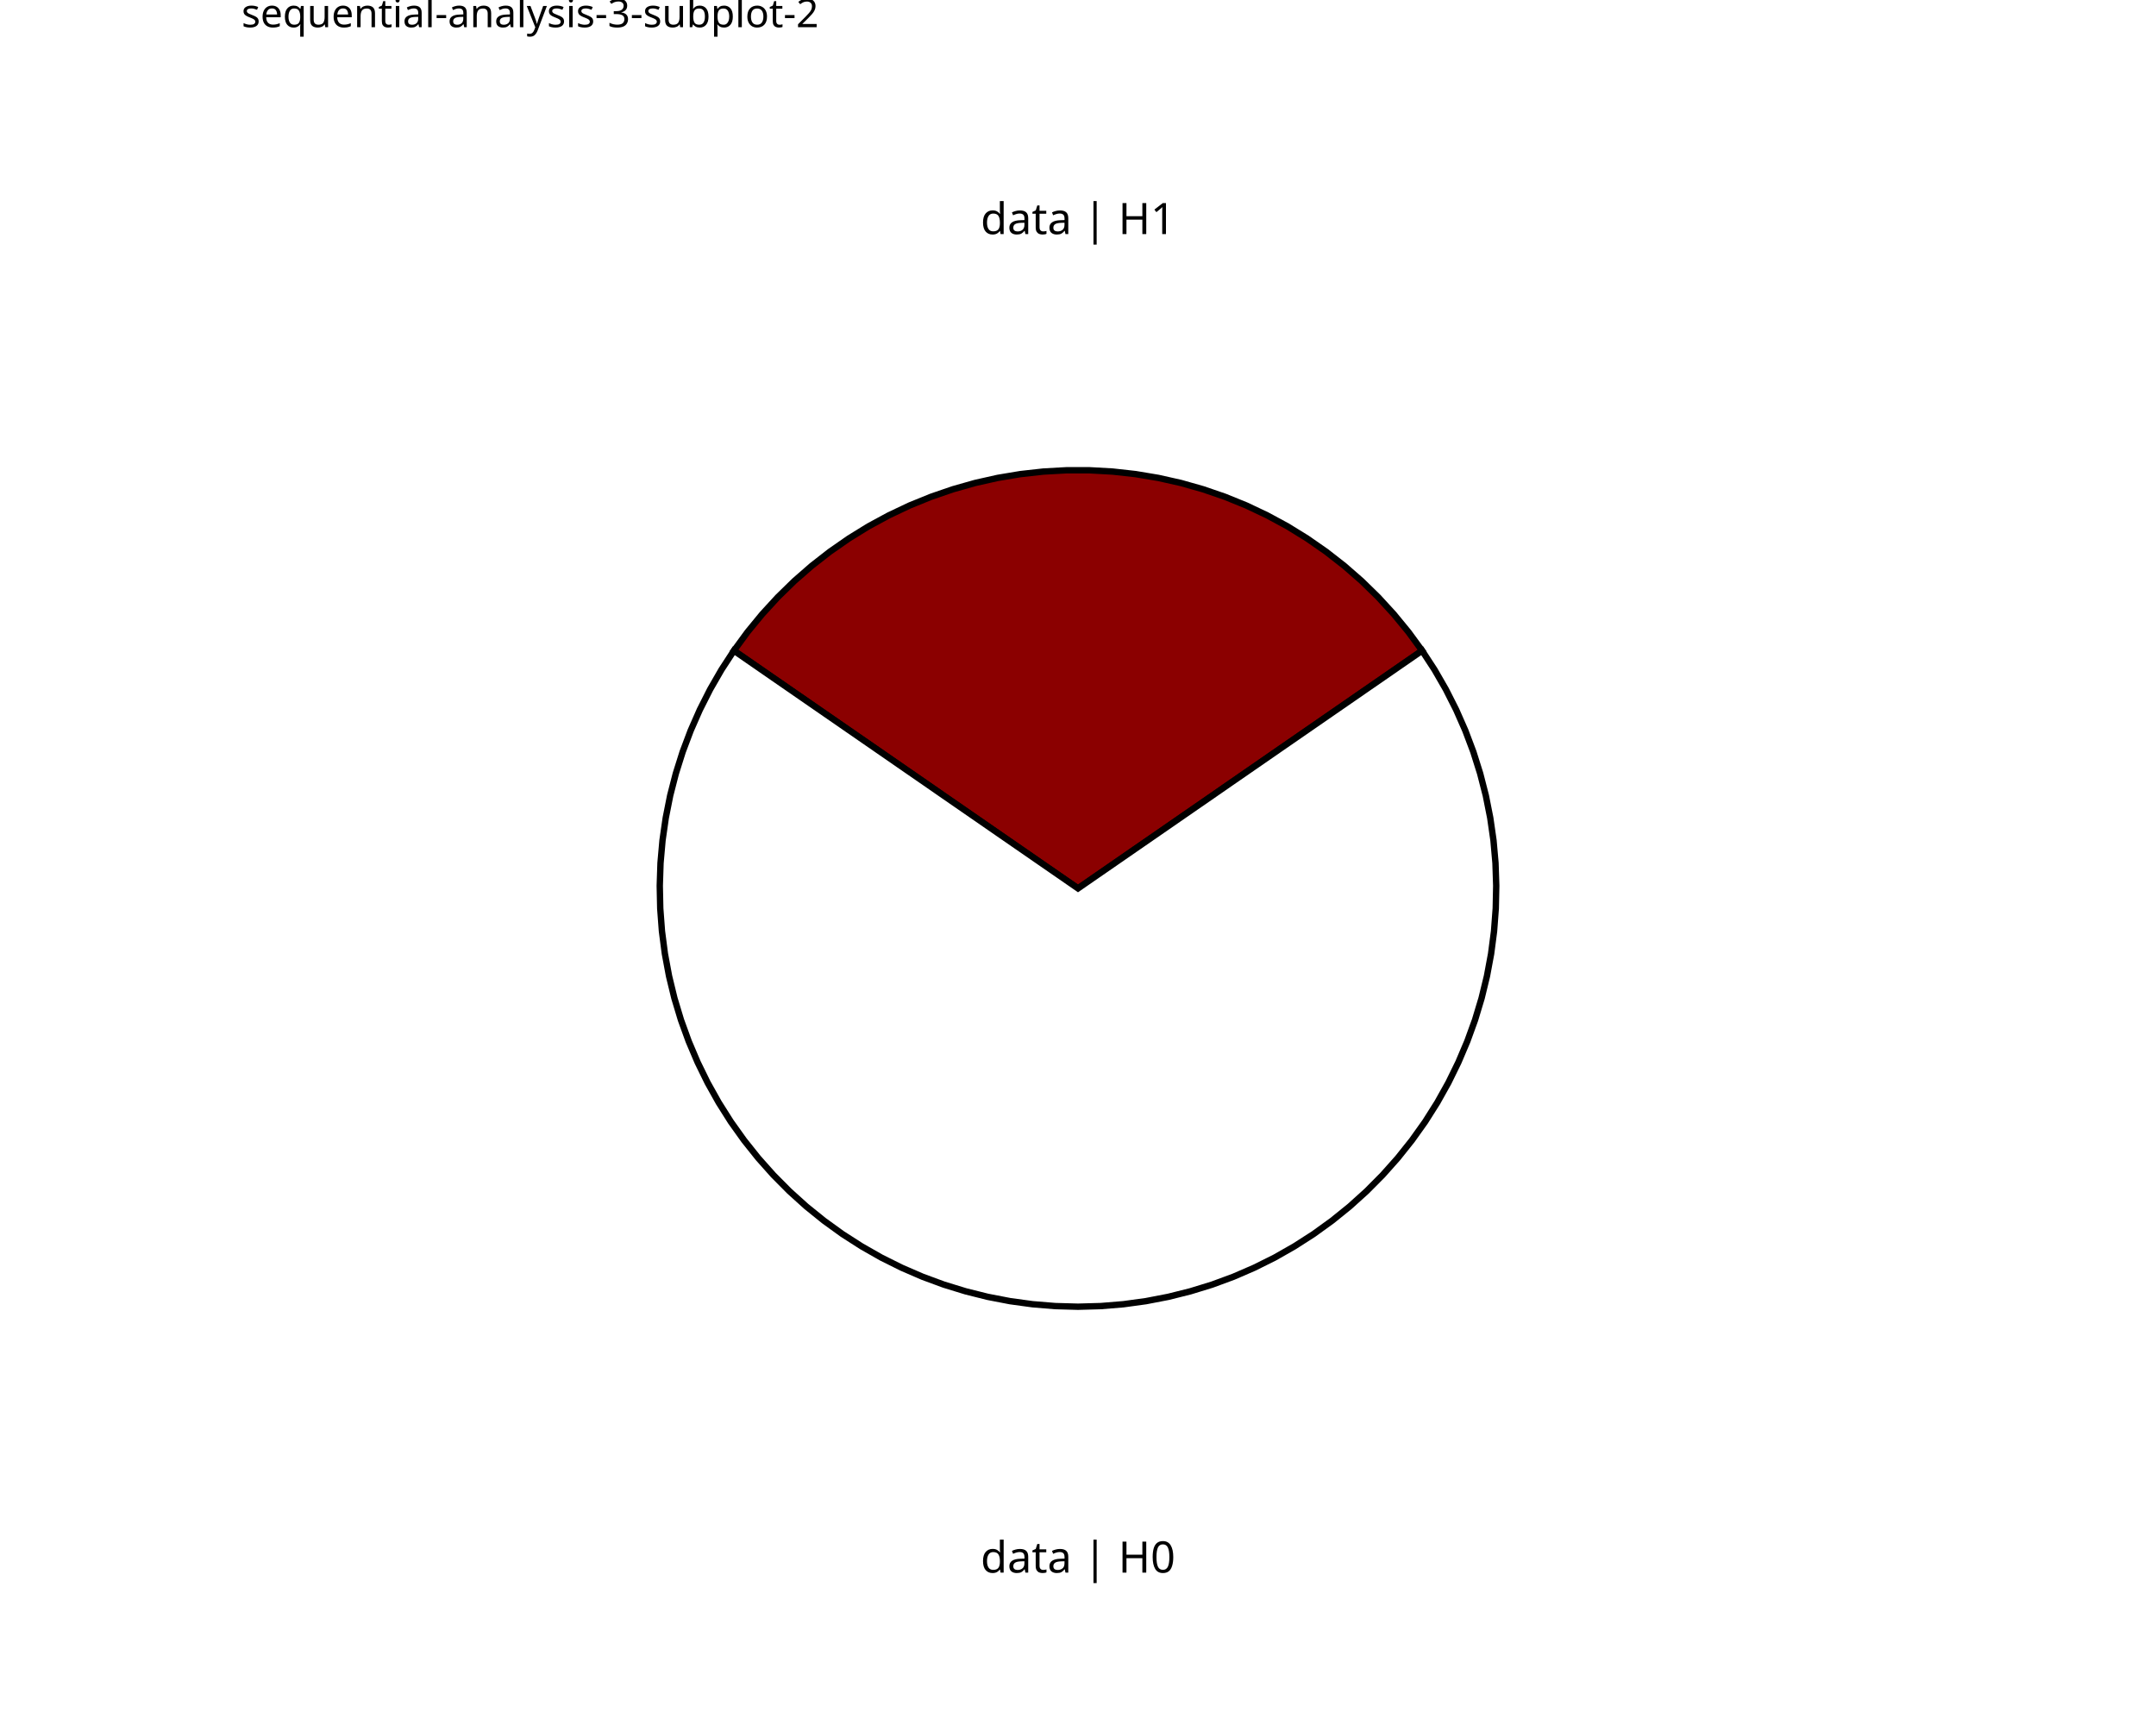
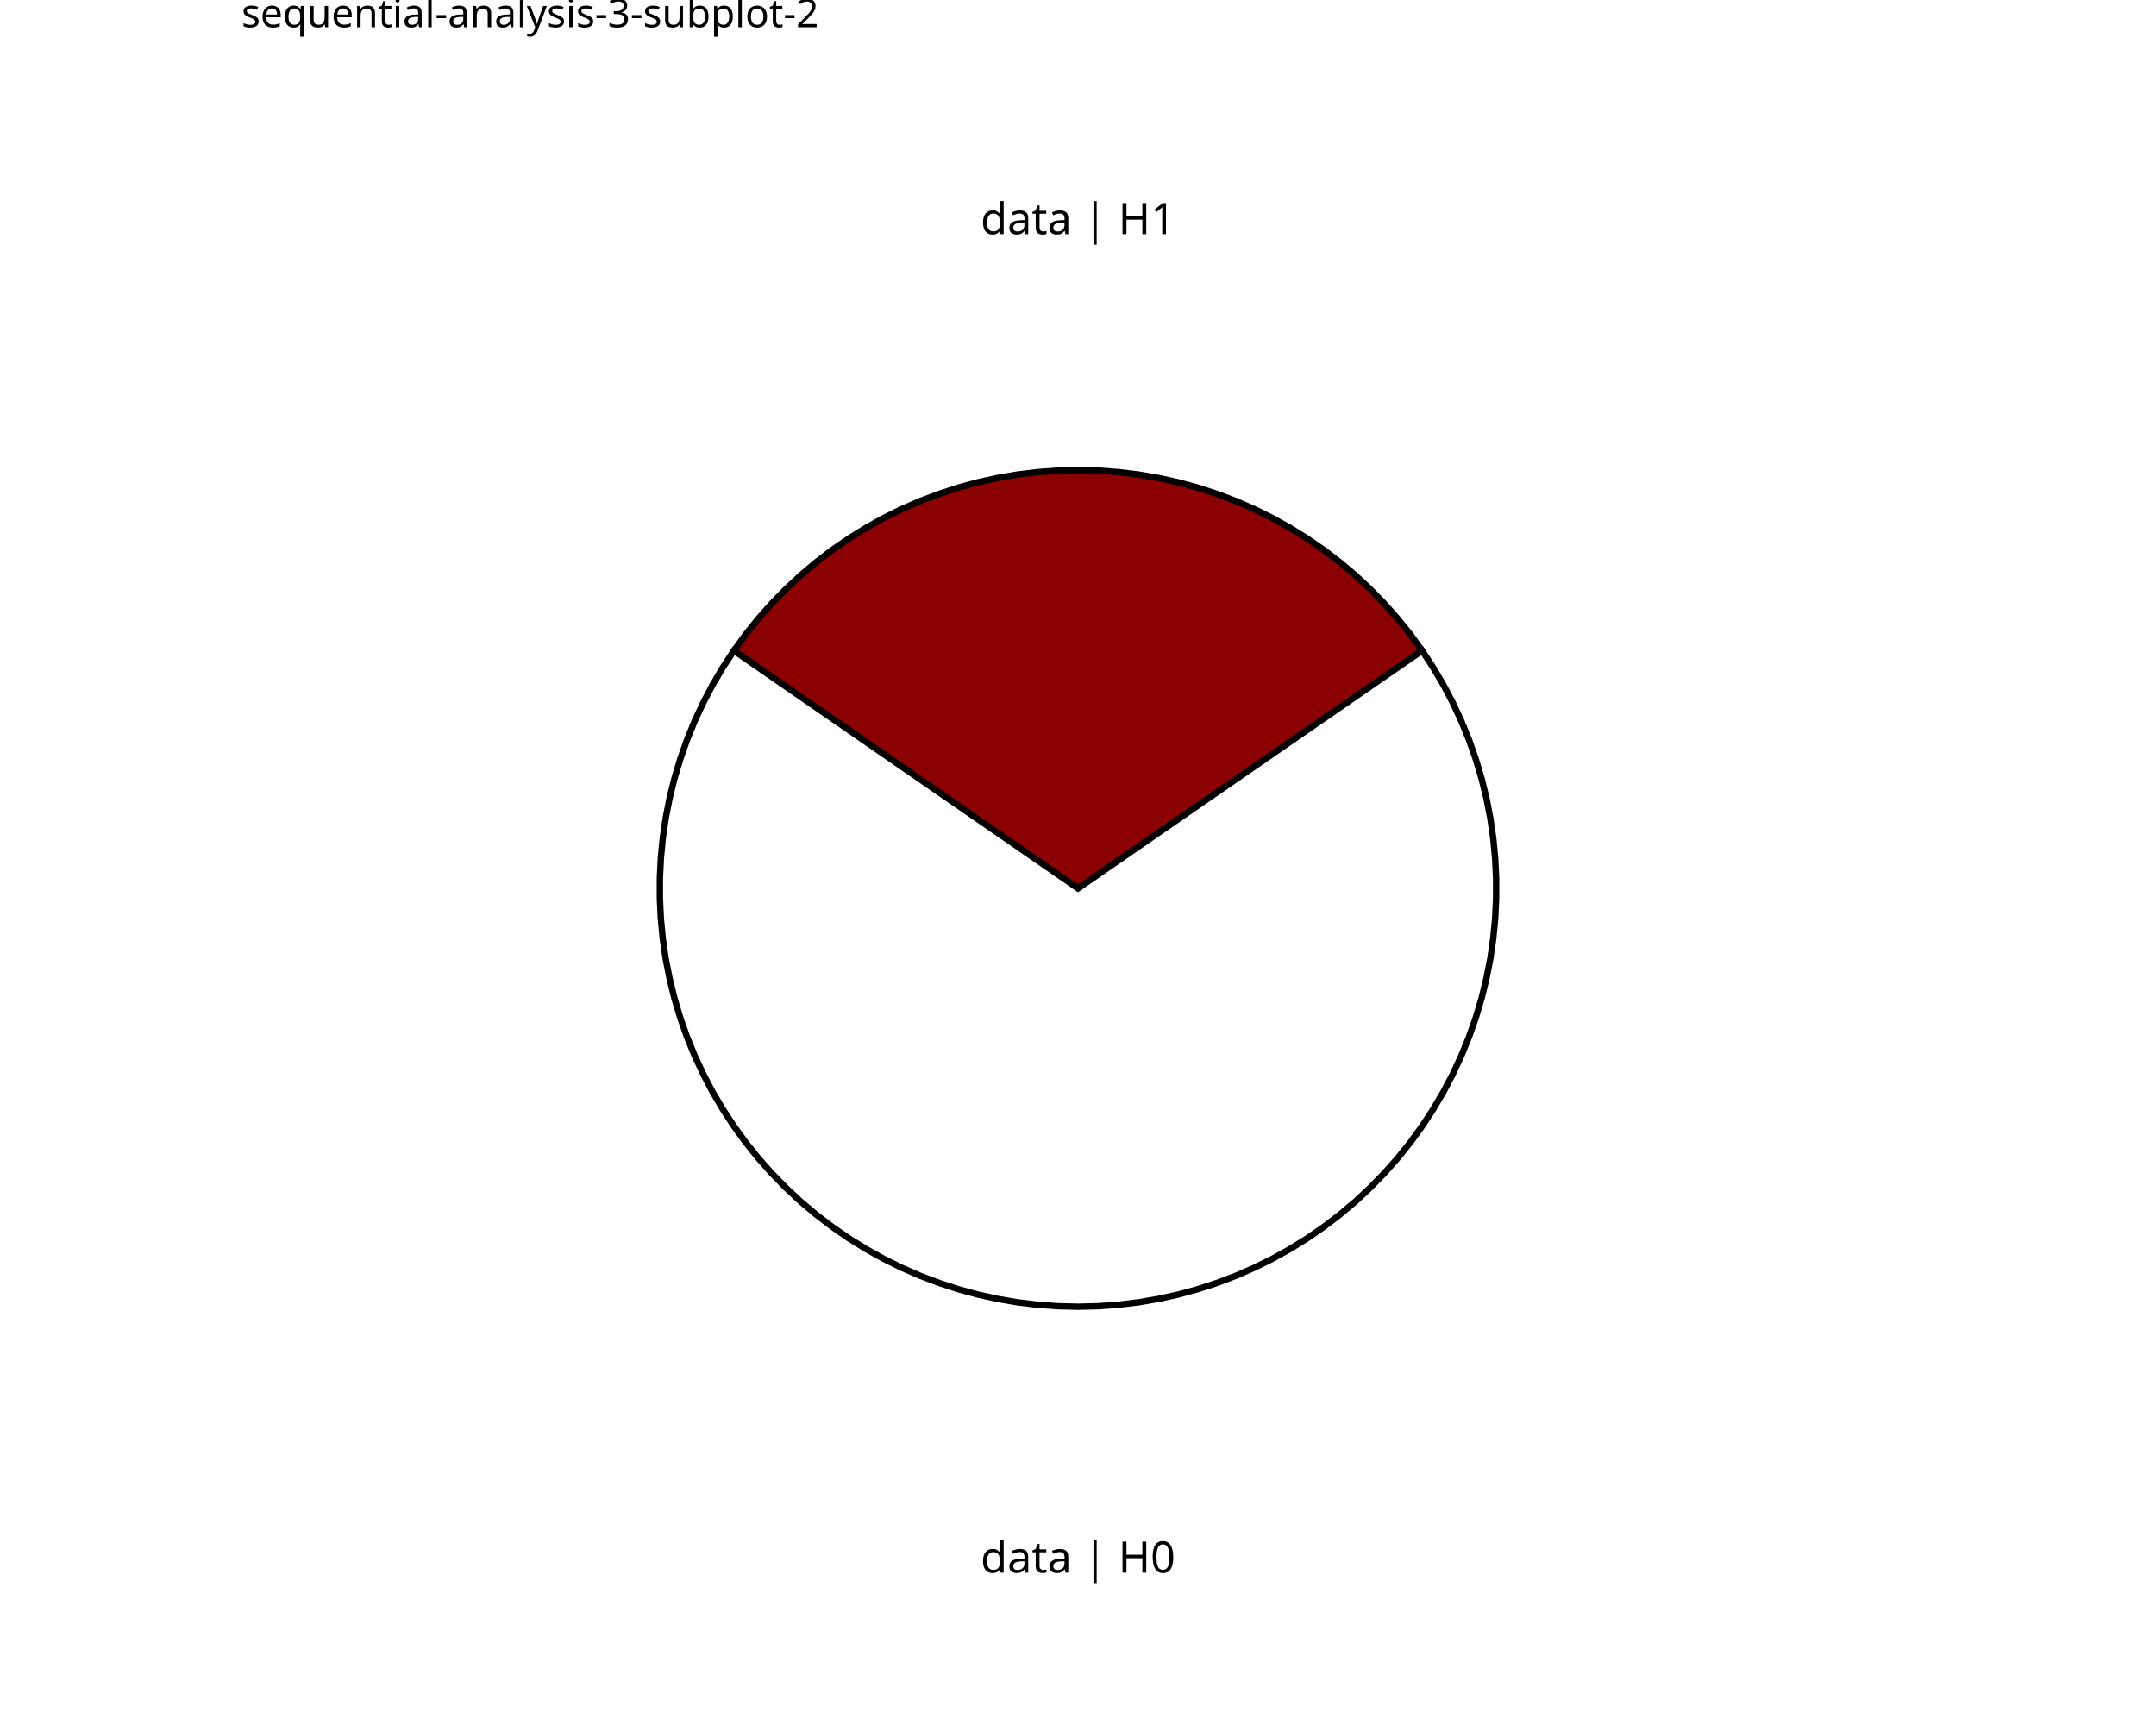
<svg xmlns="http://www.w3.org/2000/svg" class="svglite" data-engine-version="2.0" width="720.00pt" height="576.00pt" viewBox="0 0 720.00 576.00">
  <defs>
    <style type="text/css">
    .svglite line, .svglite polyline, .svglite polygon, .svglite path, .svglite rect, .svglite circle {
      fill: none;
      stroke: #000000;
      stroke-linecap: round;
      stroke-linejoin: round;
      stroke-miterlimit: 10.00;
    }
  </style>
  </defs>
  <rect width="100%" height="100%" style="stroke: none; fill: #FFFFFF;" />
  <defs>
    <clipPath id="cpMC4wMHw3MjAuMDB8MC4wMHw1NzYuMDA=">
      <rect x="0.00" y="0.00" width="720.00" height="576.00" />
    </clipPath>
  </defs>
  <g clip-path="url(#cpMC4wMHw3MjAuMDB8MC4wMHw1NzYuMDA=)">
</g>
  <defs>
    <clipPath id="cpODAuNjV8NjM5LjM1fDAuMDB8NTc2LjAw">
      <rect x="80.65" y="0.00" width="558.70" height="576.00" />
    </clipPath>
  </defs>
  <g clip-path="url(#cpODAuNjV8NjM5LjM1fDAuMDB8NTc2LjAw)">
    <rect x="80.65" y="0.00" width="558.70" height="576.00" style="stroke-width: 10.67; stroke: none;" />
  </g>
  <g clip-path="url(#cpMC4wMHw3MjAuMDB8MC4wMHw1NzYuMDA=)">
</g>
  <defs>
    <clipPath id="cpODAuNjV8NjM5LjM1fDE3LjMwfDU3Ni4wMA==">
      <rect x="80.65" y="17.30" width="558.70" height="558.70" />
    </clipPath>
  </defs>
  <g clip-path="url(#cpODAuNjV8NjM5LjM1fDE3LjMwfDU3Ni4wMA==)">
    <rect x="80.65" y="17.30" width="558.70" height="558.70" style="stroke-width: 10.67; stroke: none;" />
-     <polygon points="360.00,296.65 366.38,292.24 372.77,287.83 379.15,283.42 385.54,279.01 391.92,274.60 398.30,270.19 404.69,265.78 411.07,261.36 417.46,256.95 423.84,252.54 430.22,248.13 436.61,243.72 442.99,239.31 449.38,234.90 455.76,230.49 462.15,226.08 468.53,221.67 474.91,217.26 470.36,211.04 465.46,205.08 460.25,199.40 454.73,194.01 448.92,188.94 442.84,184.20 436.51,179.80 429.95,175.75 423.17,172.08 416.20,168.78 409.06,165.88 401.76,163.37 394.35,161.27 386.82,159.58 379.22,158.31 371.55,157.46 363.86,157.03 356.14,157.03 348.45,157.46 340.78,158.31 333.18,159.58 325.65,161.27 318.24,163.37 310.94,165.88 303.80,168.78 296.83,172.08 290.05,175.75 283.49,179.80 277.16,184.20 271.08,188.94 265.27,194.01 259.75,199.40 254.54,205.08 249.64,211.04 245.09,217.26 251.47,221.67 257.85,226.08 264.24,230.49 270.62,234.90 277.01,239.31 283.39,243.72 289.78,248.13 296.16,252.54 302.54,256.95 308.93,261.36 315.31,265.78 321.70,270.19 328.08,274.60 334.46,279.01 340.85,283.42 347.23,287.83 353.62,292.24 360.00,296.65 " style="stroke-width: 2.13; stroke-linecap: butt; stroke-linejoin: miter; fill: #8B0000;" />
-     <polygon points="360.00,296.65 353.62,292.24 347.23,287.83 340.85,283.42 334.46,279.01 328.08,274.60 321.70,270.19 315.31,265.78 308.93,261.36 302.54,256.95 296.16,252.54 289.78,248.13 283.39,243.72 277.01,239.31 270.62,234.90 264.24,230.49 257.85,226.08 251.47,221.67 245.09,217.26 240.94,223.62 237.15,230.20 233.72,236.98 230.66,243.93 227.98,251.04 225.70,258.28 223.81,265.64 222.33,273.09 221.25,280.61 220.58,288.17 220.33,295.76 220.49,303.36 221.06,310.93 222.04,318.46 223.43,325.93 225.22,333.31 227.41,340.58 230.00,347.72 232.97,354.71 236.31,361.53 240.02,368.16 244.08,374.58 248.49,380.76 253.23,386.70 258.28,392.37 263.63,397.76 269.27,402.85 275.18,407.62 281.34,412.07 287.73,416.17 294.33,419.93 301.13,423.31 308.10,426.33 315.23,428.96 322.49,431.19 329.85,433.03 337.31,434.47 344.84,435.50 352.41,436.12 360.00,436.33 367.59,436.12 375.16,435.50 382.69,434.47 390.15,433.03 397.51,431.19 404.77,428.96 411.90,426.33 418.87,423.31 425.67,419.93 432.27,416.17 438.66,412.07 444.82,407.62 450.73,402.85 456.37,397.76 461.72,392.37 466.77,386.70 471.51,380.76 475.92,374.58 479.98,368.16 483.69,361.53 487.03,354.71 490.00,347.72 492.59,340.58 494.78,333.31 496.57,325.93 497.96,318.46 498.94,310.93 499.51,303.36 499.67,295.76 499.42,288.17 498.75,280.61 497.67,273.09 496.19,265.64 494.30,258.28 492.02,251.04 489.34,243.93 486.28,236.98 482.85,230.20 479.06,223.62 474.91,217.26 468.53,221.67 462.15,226.08 455.76,230.49 449.38,234.90 442.99,239.31 436.61,243.72 430.22,248.13 423.84,252.54 417.46,256.95 411.07,261.36 404.69,265.78 398.30,270.19 391.92,274.60 385.54,279.01 379.15,283.42 372.77,287.83 366.38,292.24 360.00,296.65 " style="stroke-width: 2.13; stroke-linecap: butt; stroke-linejoin: miter; fill: #FFFFFF;" />
+     <polygon points="360.00,296.65 365.75,292.68 371.49,288.71 377.24,284.74 382.98,280.77 388.73,276.80 394.47,272.83 400.22,268.86 405.97,264.89 411.71,260.92 417.46,256.95 423.20,252.98 428.95,249.01 434.69,245.04 440.44,241.07 446.19,237.11 451.93,233.14 457.68,229.17 463.42,225.20 469.17,221.23 474.91,217.26 470.95,211.80 466.72,206.54 462.24,201.49 457.53,196.67 452.59,192.07 447.43,187.72 442.07,183.63 436.51,179.80 430.78,176.24 424.88,172.96 418.83,169.97 412.65,167.28 406.34,164.89 399.92,162.80 393.41,161.03 386.82,159.58 380.17,158.44 373.47,157.63 366.74,157.14 360.00,156.98 353.26,157.14 346.53,157.63 339.83,158.44 333.18,159.58 326.59,161.03 320.08,162.80 313.66,164.89 307.35,167.28 301.17,169.97 295.12,172.96 289.22,176.24 283.49,179.80 277.93,183.63 272.57,187.72 267.41,192.07 262.47,196.67 257.76,201.49 253.28,206.54 249.05,211.80 245.09,217.26 250.83,221.23 256.58,225.20 262.32,229.17 268.07,233.14 273.81,237.11 279.56,241.07 285.31,245.04 291.05,249.01 296.80,252.98 302.54,256.95 308.29,260.92 314.03,264.89 319.78,268.86 325.53,272.83 331.27,276.80 337.02,280.77 342.76,284.74 348.51,288.71 354.25,292.68 360.00,296.65 " style="stroke-width: 2.13; stroke-linecap: butt; stroke-linejoin: miter; fill: #8B0000;" />
+     <polygon points="360.00,296.65 354.25,292.68 348.51,288.71 342.76,284.74 337.02,280.77 331.27,276.80 325.53,272.83 319.78,268.86 314.03,264.89 308.29,260.92 302.54,256.95 296.80,252.98 291.05,249.01 285.31,245.04 279.56,241.07 273.81,237.11 268.07,233.14 262.32,229.17 256.58,225.20 250.83,221.23 245.09,217.26 241.38,222.90 237.96,228.72 234.82,234.70 231.97,240.82 229.42,247.07 227.18,253.44 225.25,259.91 223.63,266.46 222.33,273.09 221.35,279.77 220.70,286.49 220.37,293.23 220.37,299.98 220.69,306.73 221.34,313.45 222.31,320.13 223.61,326.75 225.22,333.31 227.15,339.78 229.39,346.15 231.93,352.40 234.78,358.53 237.91,364.50 241.34,370.32 245.03,375.97 249.00,381.44 253.23,386.70 257.70,391.75 262.42,396.59 267.36,401.19 272.52,405.54 277.89,409.64 283.44,413.48 289.18,417.04 295.08,420.32 301.13,423.31 307.32,426.01 313.63,428.40 320.05,430.49 326.57,432.27 333.16,433.72 339.81,434.86 346.52,435.67 353.25,436.16 360.00,436.33 366.75,436.16 373.48,435.67 380.19,434.86 386.84,433.72 393.43,432.27 399.95,430.49 406.37,428.40 412.68,426.01 418.87,423.31 424.92,420.32 430.82,417.04 436.56,413.48 442.11,409.64 447.48,405.54 452.64,401.19 457.58,396.59 462.30,391.75 466.77,386.70 471.00,381.44 474.97,375.97 478.66,370.32 482.09,364.50 485.22,358.53 488.07,352.40 490.61,346.15 492.85,339.78 494.78,333.31 496.39,326.75 497.69,320.13 498.66,313.45 499.31,306.73 499.63,299.98 499.63,293.23 499.30,286.49 498.65,279.77 497.67,273.09 496.37,266.46 494.75,259.91 492.82,253.44 490.58,247.07 488.03,240.82 485.18,234.70 482.04,228.72 478.62,222.90 474.91,217.26 469.17,221.23 463.42,225.20 457.68,229.17 451.93,233.14 446.19,237.11 440.44,241.07 434.69,245.04 428.95,249.01 423.20,252.98 417.46,256.95 411.71,260.92 405.97,264.89 400.22,268.86 394.47,272.83 388.73,276.80 382.98,280.77 377.24,284.74 371.49,288.71 365.75,292.68 360.00,296.65 " style="stroke-width: 2.13; stroke-linecap: butt; stroke-linejoin: miter; fill: #FFFFFF;" />
    <text x="360.00" y="525.12" text-anchor="middle" style="font-size: 14.51px; font-family: sans;" textLength="58.63px" lengthAdjust="spacingAndGlyphs">data | H0</text>
    <text x="360.00" y="78.17" text-anchor="middle" style="font-size: 14.51px; font-family: sans;" textLength="58.63px" lengthAdjust="spacingAndGlyphs">data | H1</text>
  </g>
  <g clip-path="url(#cpMC4wMHw3MjAuMDB8MC4wMHw1NzYuMDA=)">
    <text x="80.65" y="9.08" style="font-size: 13.20px; font-family: sans;" textLength="182.72px" lengthAdjust="spacingAndGlyphs">sequential-analysis-3-subplot-2</text>
  </g>
</svg>
